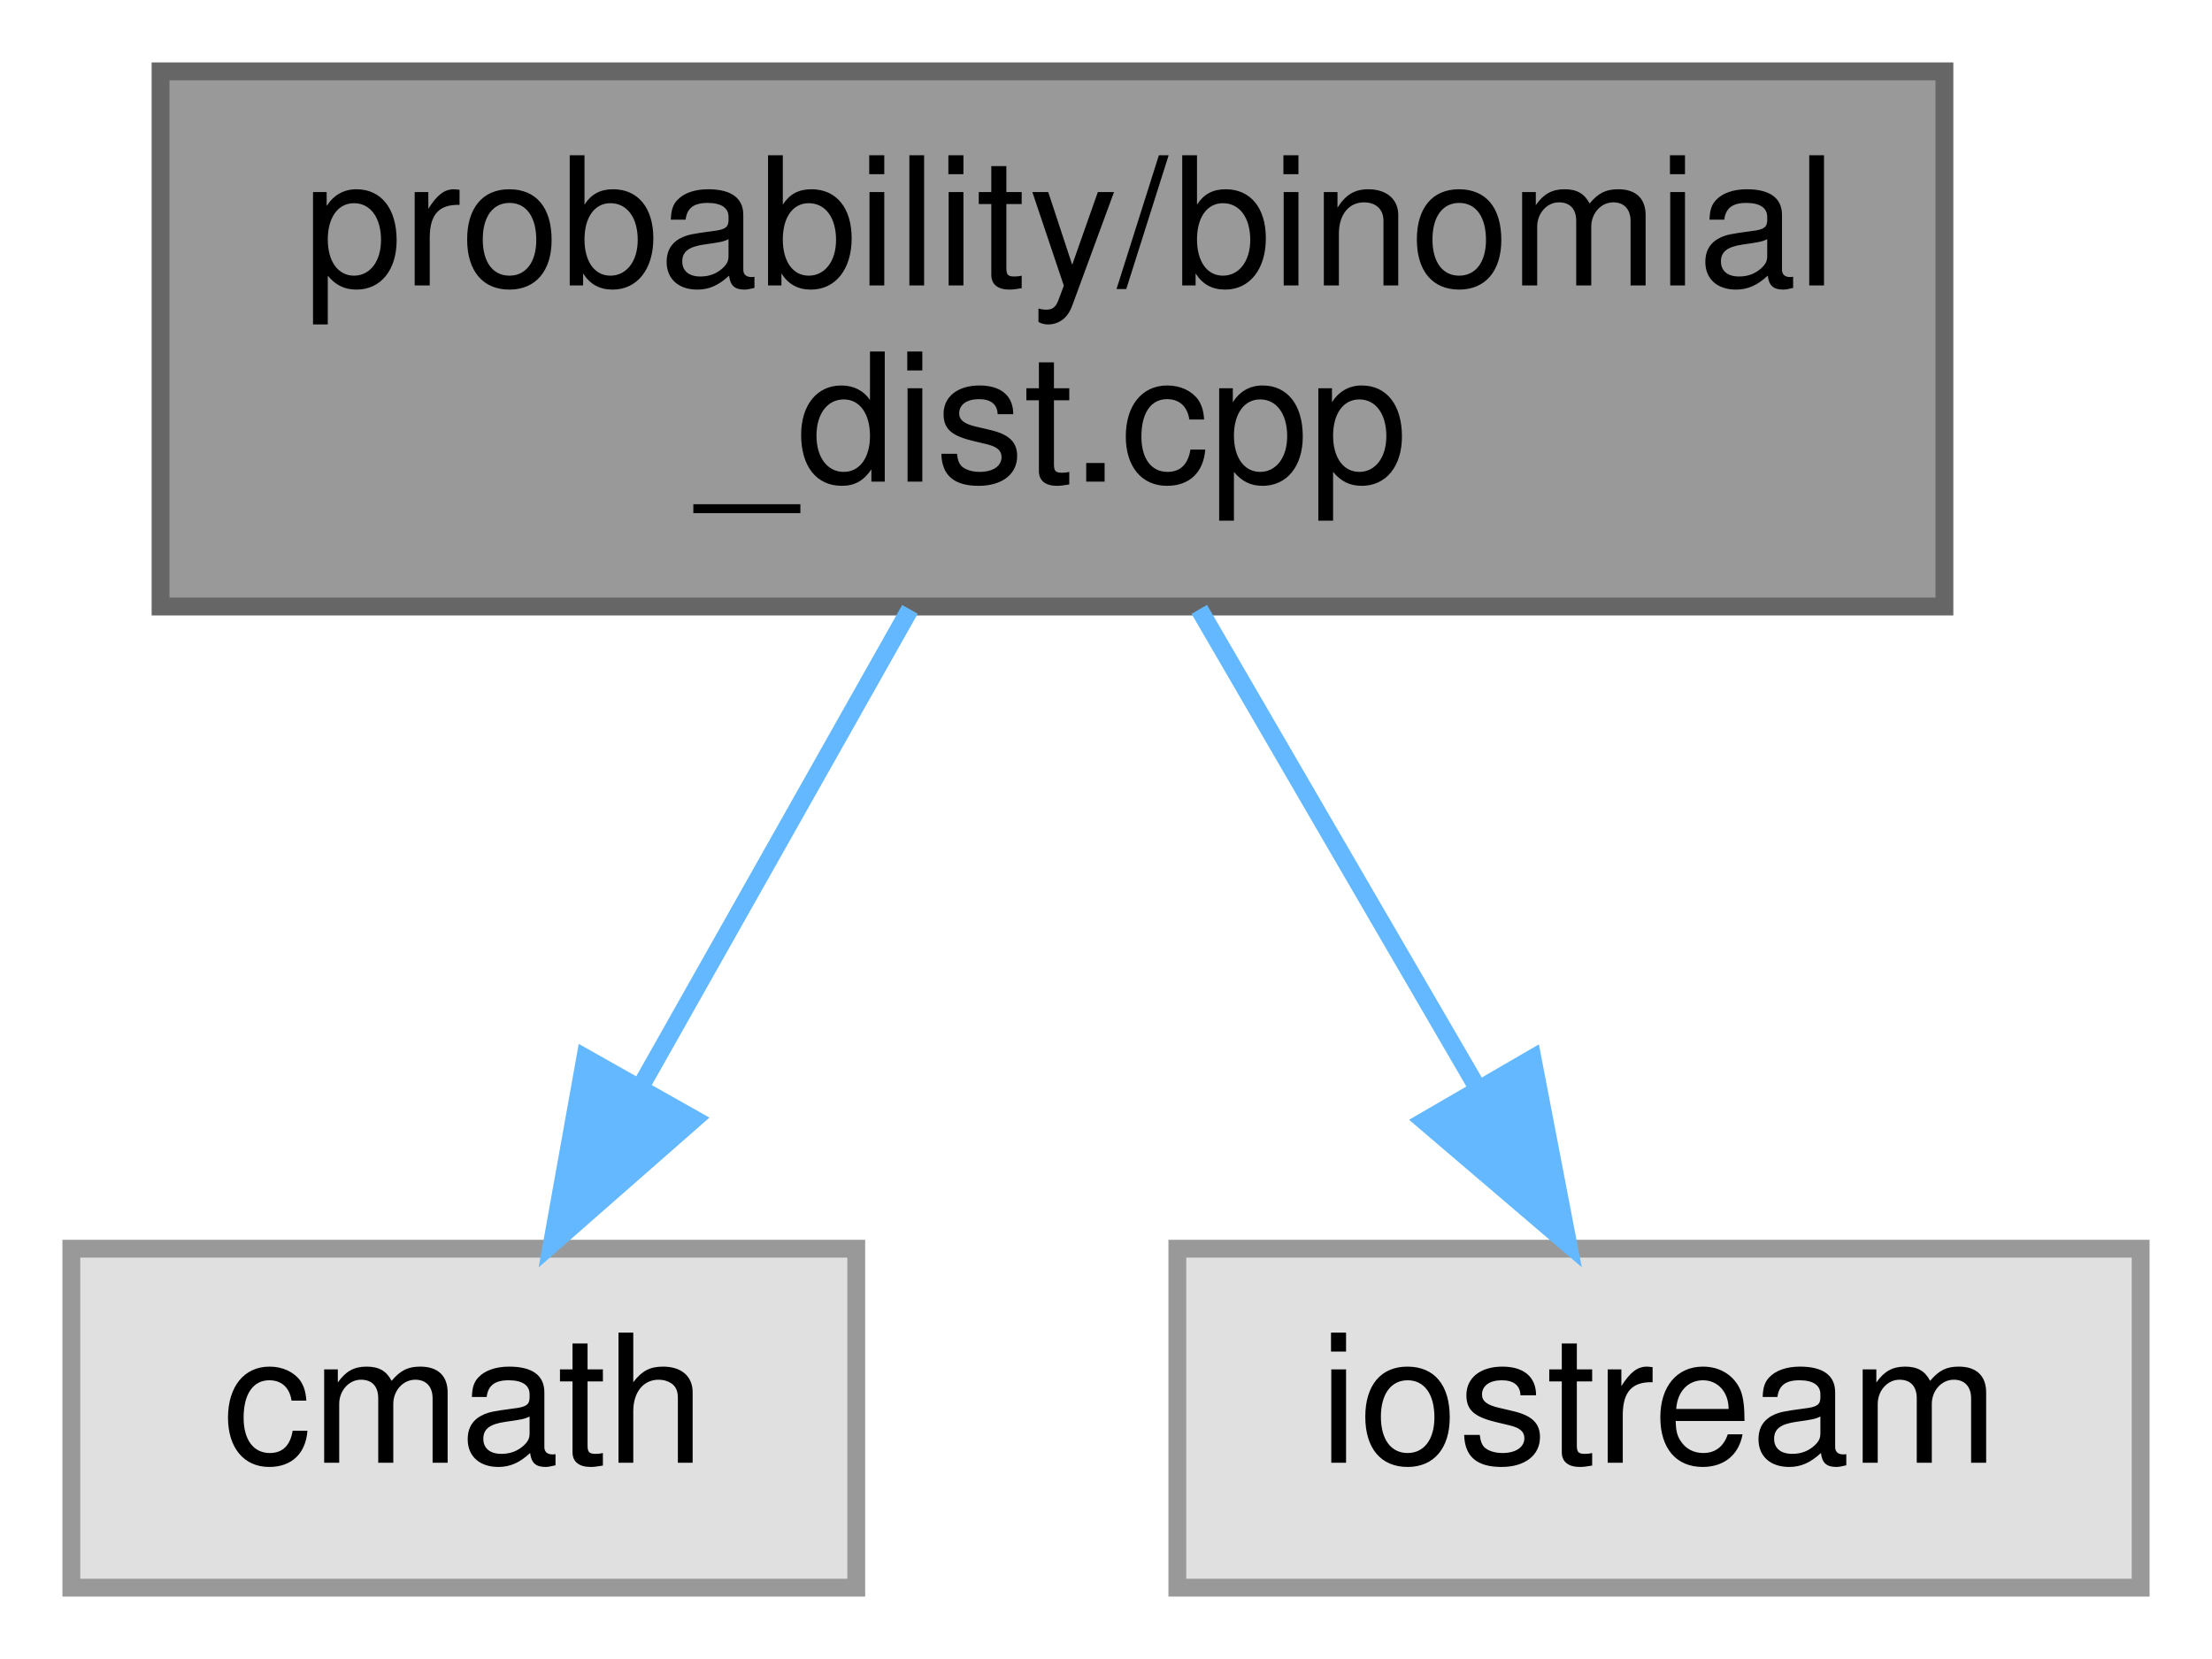
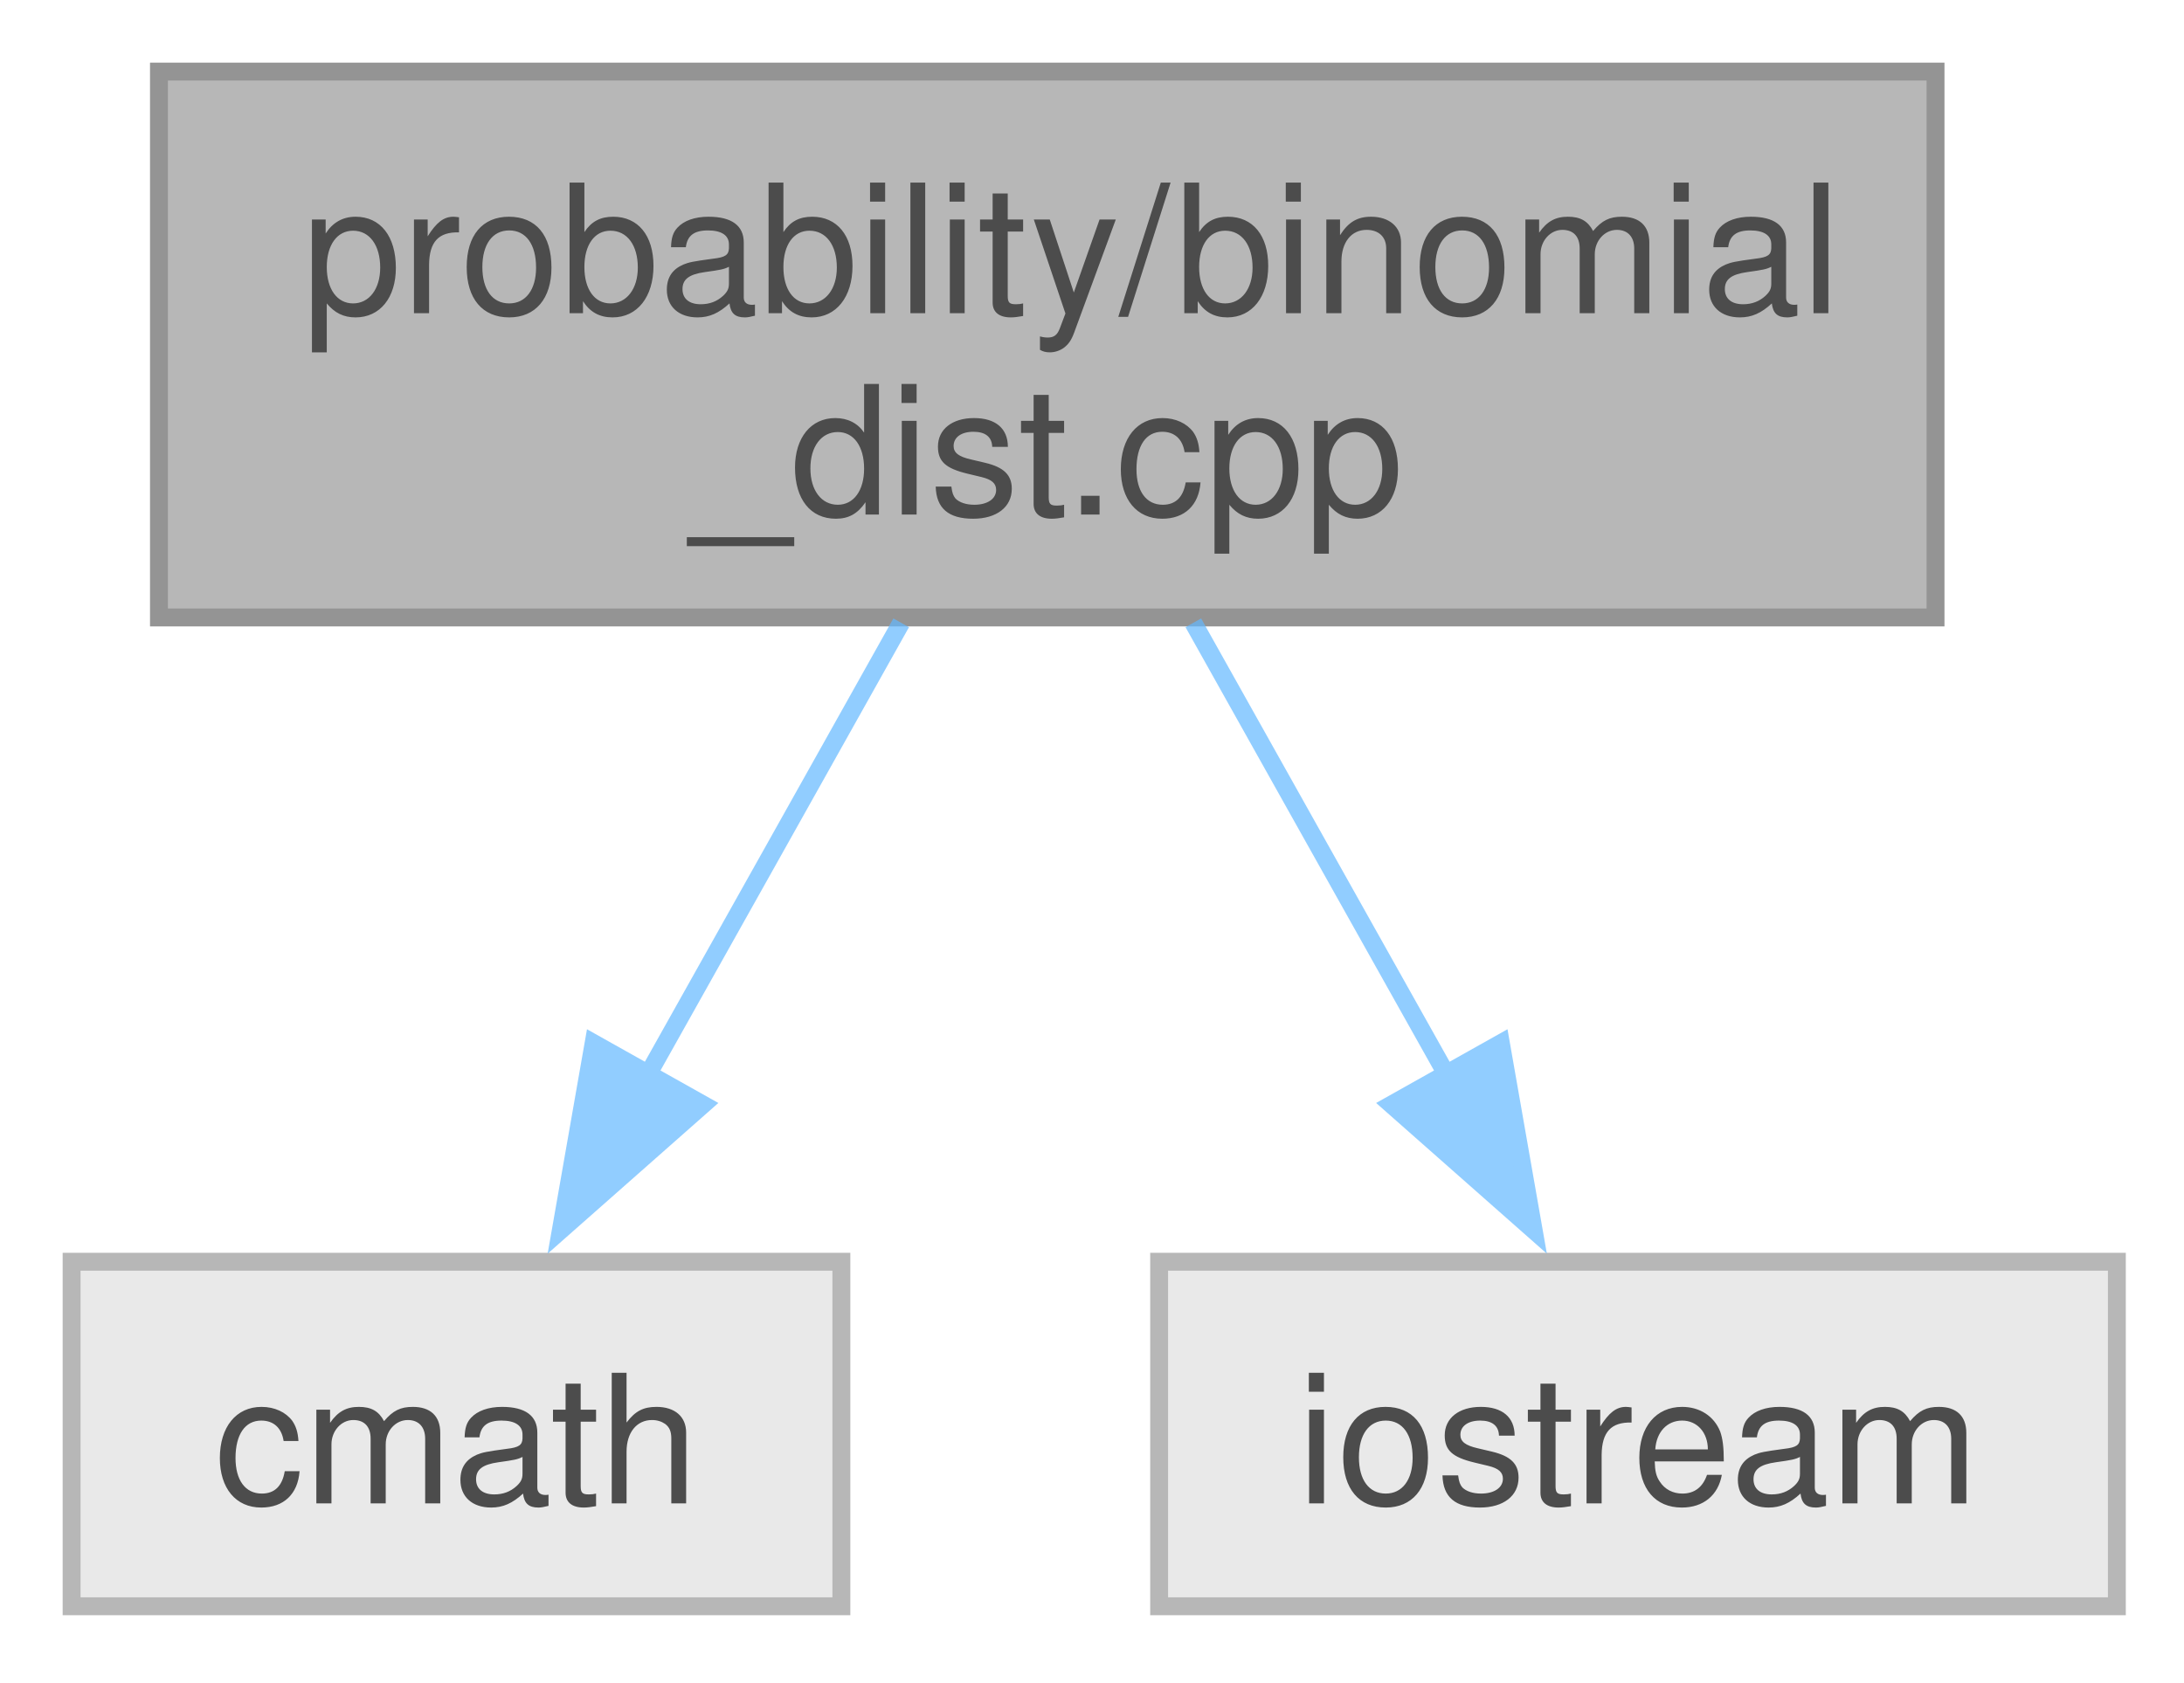
- <svg xmlns="http://www.w3.org/2000/svg" xmlns:xlink="http://www.w3.org/1999/xlink" width="124pt" height="93pt" viewBox="0.00 0.00 124.00 93.00">
-   <g id="graph0" class="graph" transform="scale(1 1) rotate(0) translate(4 89)">
-     <g id="node1" class="node">
-       <g id="a_node1">
-         <a xlink:title="Binomial distribution example">
-           <polygon fill="#999999" stroke="#666666" points="105,-85 5,-85 5,-55 105,-55 105,-85" />
-           <text text-anchor="start" x="13" y="-73" font-family="Helvetica,sans-Serif" font-size="10.00">probability/binomial</text>
-           <text text-anchor="middle" x="55" y="-62" font-family="Helvetica,sans-Serif" font-size="10.00">_dist.cpp</text>
-         </a>
+ <svg xmlns="http://www.w3.org/2000/svg" xmlns:xlink="http://www.w3.org/1999/xlink" width="122pt" height="94pt" viewBox="0.00 0.00 122.00 94.00">
+   <svg id="main" version="1.1" xml:space="preserve">
+     <style type="text/css">
+ .node, .edge {opacity: 0.7;}
+ .node.selected, .edge.selected {opacity: 1;}
+ .edge:hover path { stroke: red; }
+ .edge:hover polygon { stroke: red; fill: red; }
+ </style>
+     <svg id="graph" class="graph">
+       <g id="graph0" class="graph" transform="scale(1 1) rotate(0) translate(4 89.75)">
+         <g id="Node000001" class="node">
+           <g id="a_Node000001">
+             <a xlink:title="Binomial distribution example">
+               <polygon fill="#999999" stroke="#666666" points="104.12,-85.75 4.88,-85.75 4.88,-55.25 104.12,-55.25 104.12,-85.75" />
+               <text xml:space="preserve" text-anchor="start" x="12.88" y="-72.25" font-family="Helvetica,sans-Serif" font-size="10.00">probability/binomial</text>
+               <text xml:space="preserve" text-anchor="middle" x="54.5" y="-61" font-family="Helvetica,sans-Serif" font-size="10.00">_dist.cpp</text>
+             </a>
+           </g>
+         </g>
+         <g id="Node000002" class="node">
+           <g id="a_Node000002">
+             <a xlink:title=" ">
+               <polygon fill="#e0e0e0" stroke="#999999" points="43,-19.25 0,-19.25 0,0 43,0 43,-19.25" />
+               <text xml:space="preserve" text-anchor="middle" x="21.5" y="-5.75" font-family="Helvetica,sans-Serif" font-size="10.00">cmath</text>
+             </a>
+           </g>
+         </g>
+         <g id="edge1_Node000001_Node000002" class="edge">
+           <g id="a_edge1_Node000001_Node000002">
+             <a xlink:title=" ">
+               <path fill="none" stroke="#63b8ff" d="M46.34,-54.95C42.04,-47.28 36.72,-37.77 32.1,-29.54" />
+               <polygon fill="#63b8ff" stroke="#63b8ff" points="35.27,-28.03 27.33,-21.02 29.16,-31.46 35.27,-28.03" />
+             </a>
+           </g>
+         </g>
+         <g id="Node000003" class="node">
+           <g id="a_Node000003">
+             <a xlink:title=" ">
+               <polygon fill="#e0e0e0" stroke="#999999" points="114.25,-19.25 60.75,-19.25 60.75,0 114.25,0 114.25,-19.25" />
+               <text xml:space="preserve" text-anchor="middle" x="87.5" y="-5.75" font-family="Helvetica,sans-Serif" font-size="10.00">iostream</text>
+             </a>
+           </g>
+         </g>
+         <g id="edge2_Node000001_Node000003" class="edge">
+           <g id="a_edge2_Node000001_Node000003">
+             <a xlink:title=" ">
+               <path fill="none" stroke="#63b8ff" d="M62.66,-54.95C66.96,-47.28 72.28,-37.77 76.9,-29.54" />
+               <polygon fill="#63b8ff" stroke="#63b8ff" points="79.84,-31.46 81.67,-21.02 73.73,-28.03 79.84,-31.46" />
+             </a>
+           </g>
+         </g>
      </g>
-     </g>
-     <g id="node2" class="node">
-       <g id="a_node2">
-         <a xlink:title=" ">
-           <polygon fill="#e0e0e0" stroke="#999999" points="44,-19 0,-19 0,0 44,0 44,-19" />
-           <text text-anchor="middle" x="22" y="-7" font-family="Helvetica,sans-Serif" font-size="10.00">cmath</text>
-         </a>
-       </g>
-     </g>
-     <g id="edge1" class="edge">
-       <path fill="none" stroke="#63b8ff" d="M47.01,-54.84C42.47,-46.78 36.73,-36.62 31.9,-28.06" />
-       <polygon fill="#63b8ff" stroke="#63b8ff" points="34.91,-26.26 26.94,-19.27 28.81,-29.7 34.91,-26.26" />
-     </g>
-     <g id="node3" class="node">
-       <g id="a_node3">
-         <a xlink:title=" ">
-           <polygon fill="#e0e0e0" stroke="#999999" points="116,-19 62,-19 62,0 116,0 116,-19" />
-           <text text-anchor="middle" x="89" y="-7" font-family="Helvetica,sans-Serif" font-size="10.00">iostream</text>
-         </a>
-       </g>
-     </g>
-     <g id="edge2" class="edge">
-       <path fill="none" stroke="#63b8ff" d="M63.23,-54.84C67.91,-46.78 73.82,-36.62 78.8,-28.06" />
-       <polygon fill="#63b8ff" stroke="#63b8ff" points="81.91,-29.67 83.91,-19.27 75.85,-26.15 81.91,-29.67" />
-     </g>
-   </g>
+     </svg>
+   </svg>
+   <style type="text/css">
+ 
+ [data-mouse-over-selected='false'] { opacity: 0.7; }
+ [data-mouse-over-selected='true']  { opacity: 1.0; }
+ 
+ </style>
</svg>
